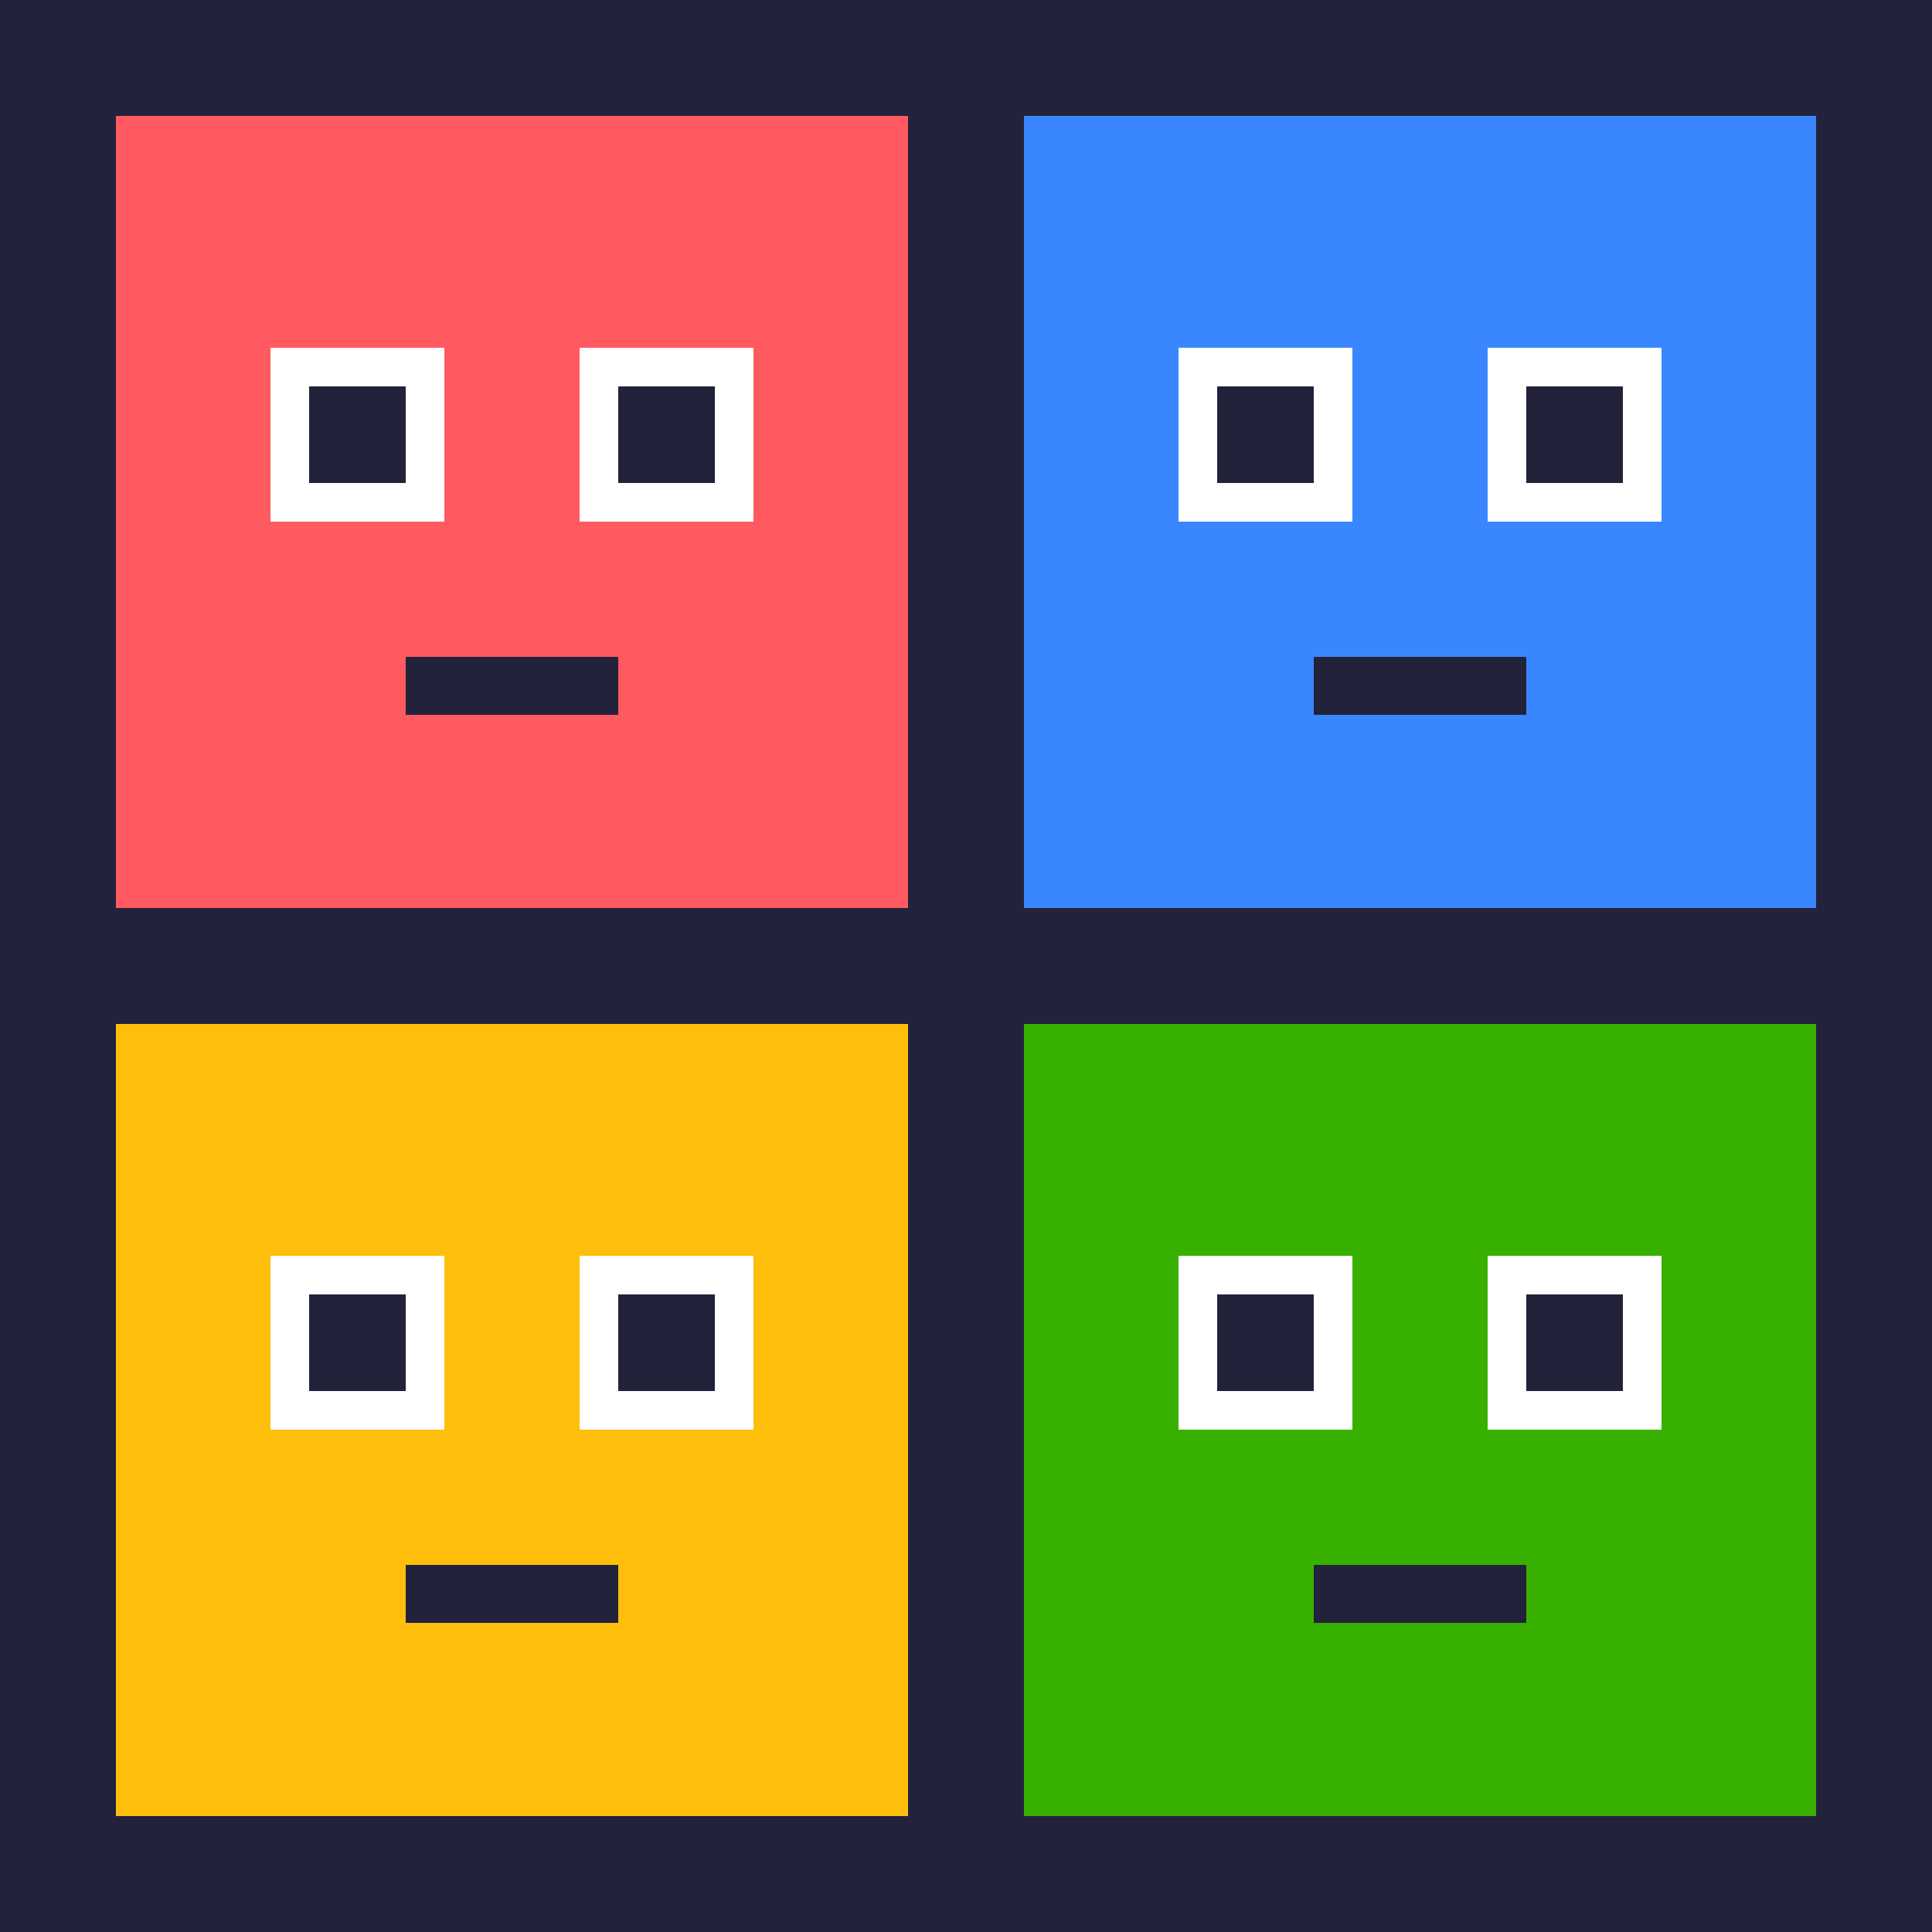
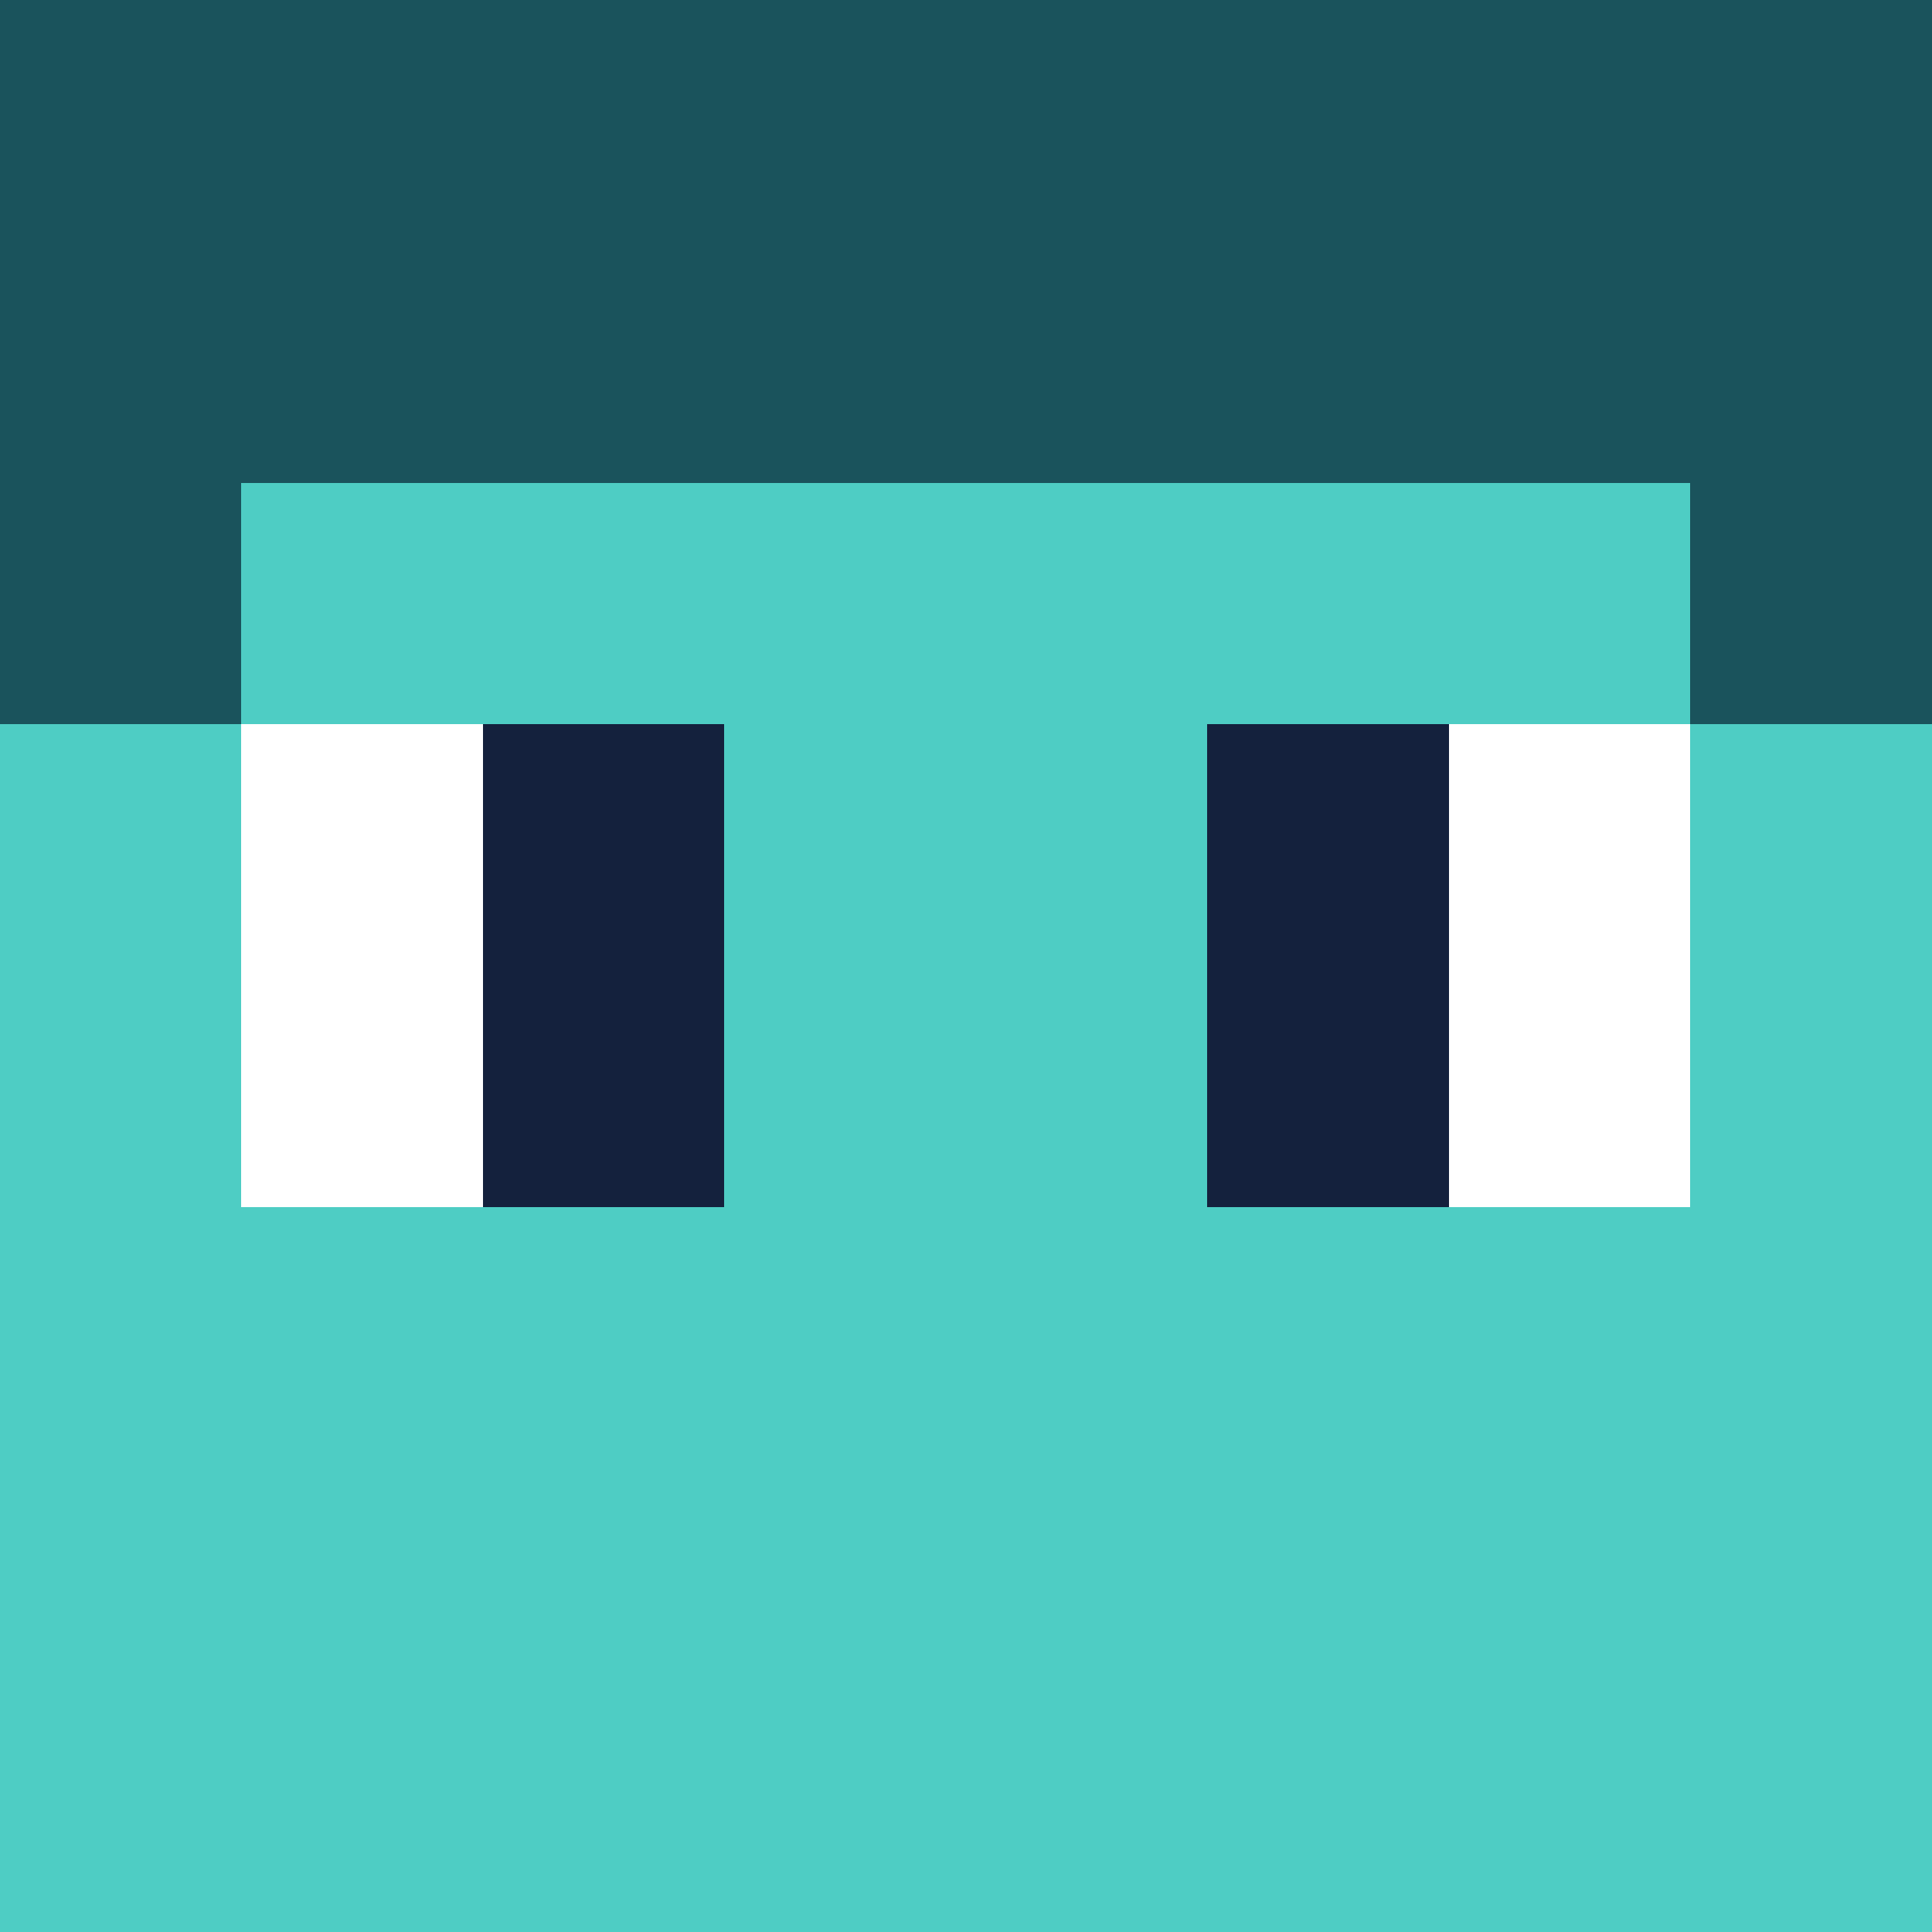
<svg xmlns="http://www.w3.org/2000/svg" viewBox="0 0 100 100" width="100" height="100" shape-rendering="crispEdges" role="img" aria-label="Research Tracker logo">
-   <rect x="0" y="0" width="100" height="100" fill="#22223b" />
-   <rect x="6" y="6" width="41" height="41" fill="#ff5a5f" />
-   <rect x="14" y="18" width="9" height="9" fill="#ffffff" />
-   <rect x="30" y="18" width="9" height="9" fill="#ffffff" />
-   <rect x="16" y="20" width="5" height="5" fill="#22223b" />
-   <rect x="32" y="20" width="5" height="5" fill="#22223b" />
-   <rect x="21" y="34" width="11" height="3" fill="#22223b" />
-   <rect x="53" y="6" width="41" height="41" fill="#3a86ff" />
-   <rect x="61" y="18" width="9" height="9" fill="#ffffff" />
-   <rect x="77" y="18" width="9" height="9" fill="#ffffff" />
-   <rect x="63" y="20" width="5" height="5" fill="#22223b" />
-   <rect x="79" y="20" width="5" height="5" fill="#22223b" />
-   <rect x="68" y="34" width="11" height="3" fill="#22223b" />
-   <rect x="6" y="53" width="41" height="41" fill="#ffbe0b" />
-   <rect x="14" y="65" width="9" height="9" fill="#ffffff" />
-   <rect x="30" y="65" width="9" height="9" fill="#ffffff" />
-   <rect x="16" y="67" width="5" height="5" fill="#22223b" />
-   <rect x="32" y="67" width="5" height="5" fill="#22223b" />
-   <rect x="21" y="81" width="11" height="3" fill="#22223b" />
-   <rect x="53" y="53" width="41" height="41" fill="#38b000" />
-   <rect x="61" y="65" width="9" height="9" fill="#ffffff" />
-   <rect x="77" y="65" width="9" height="9" fill="#ffffff" />
-   <rect x="63" y="67" width="5" height="5" fill="#22223b" />
-   <rect x="79" y="67" width="5" height="5" fill="#22223b" />
-   <rect x="68" y="81" width="11" height="3" fill="#22223b" />
+   <rect x="0" y="0" width="100" height="25" fill="#1a535c" />
+   <rect x="0" y="25" width="100" height="75" fill="#4ecdc4" />
+   <rect x="0" y="25" width="12.5" height="12.5" fill="#1a535c" />
+   <rect x="87.5" y="25" width="12.5" height="12.5" fill="#1a535c" />
+   <rect x="12.5" y="37.5" width="12.5" height="25" fill="#ffffff" />
+   <rect x="25" y="37.5" width="12.5" height="25" fill="#14213d" />
+   <rect x="62.5" y="37.5" width="12.5" height="25" fill="#14213d" />
+   <rect x="75" y="37.5" width="12.5" height="25" fill="#ffffff" />
</svg>
